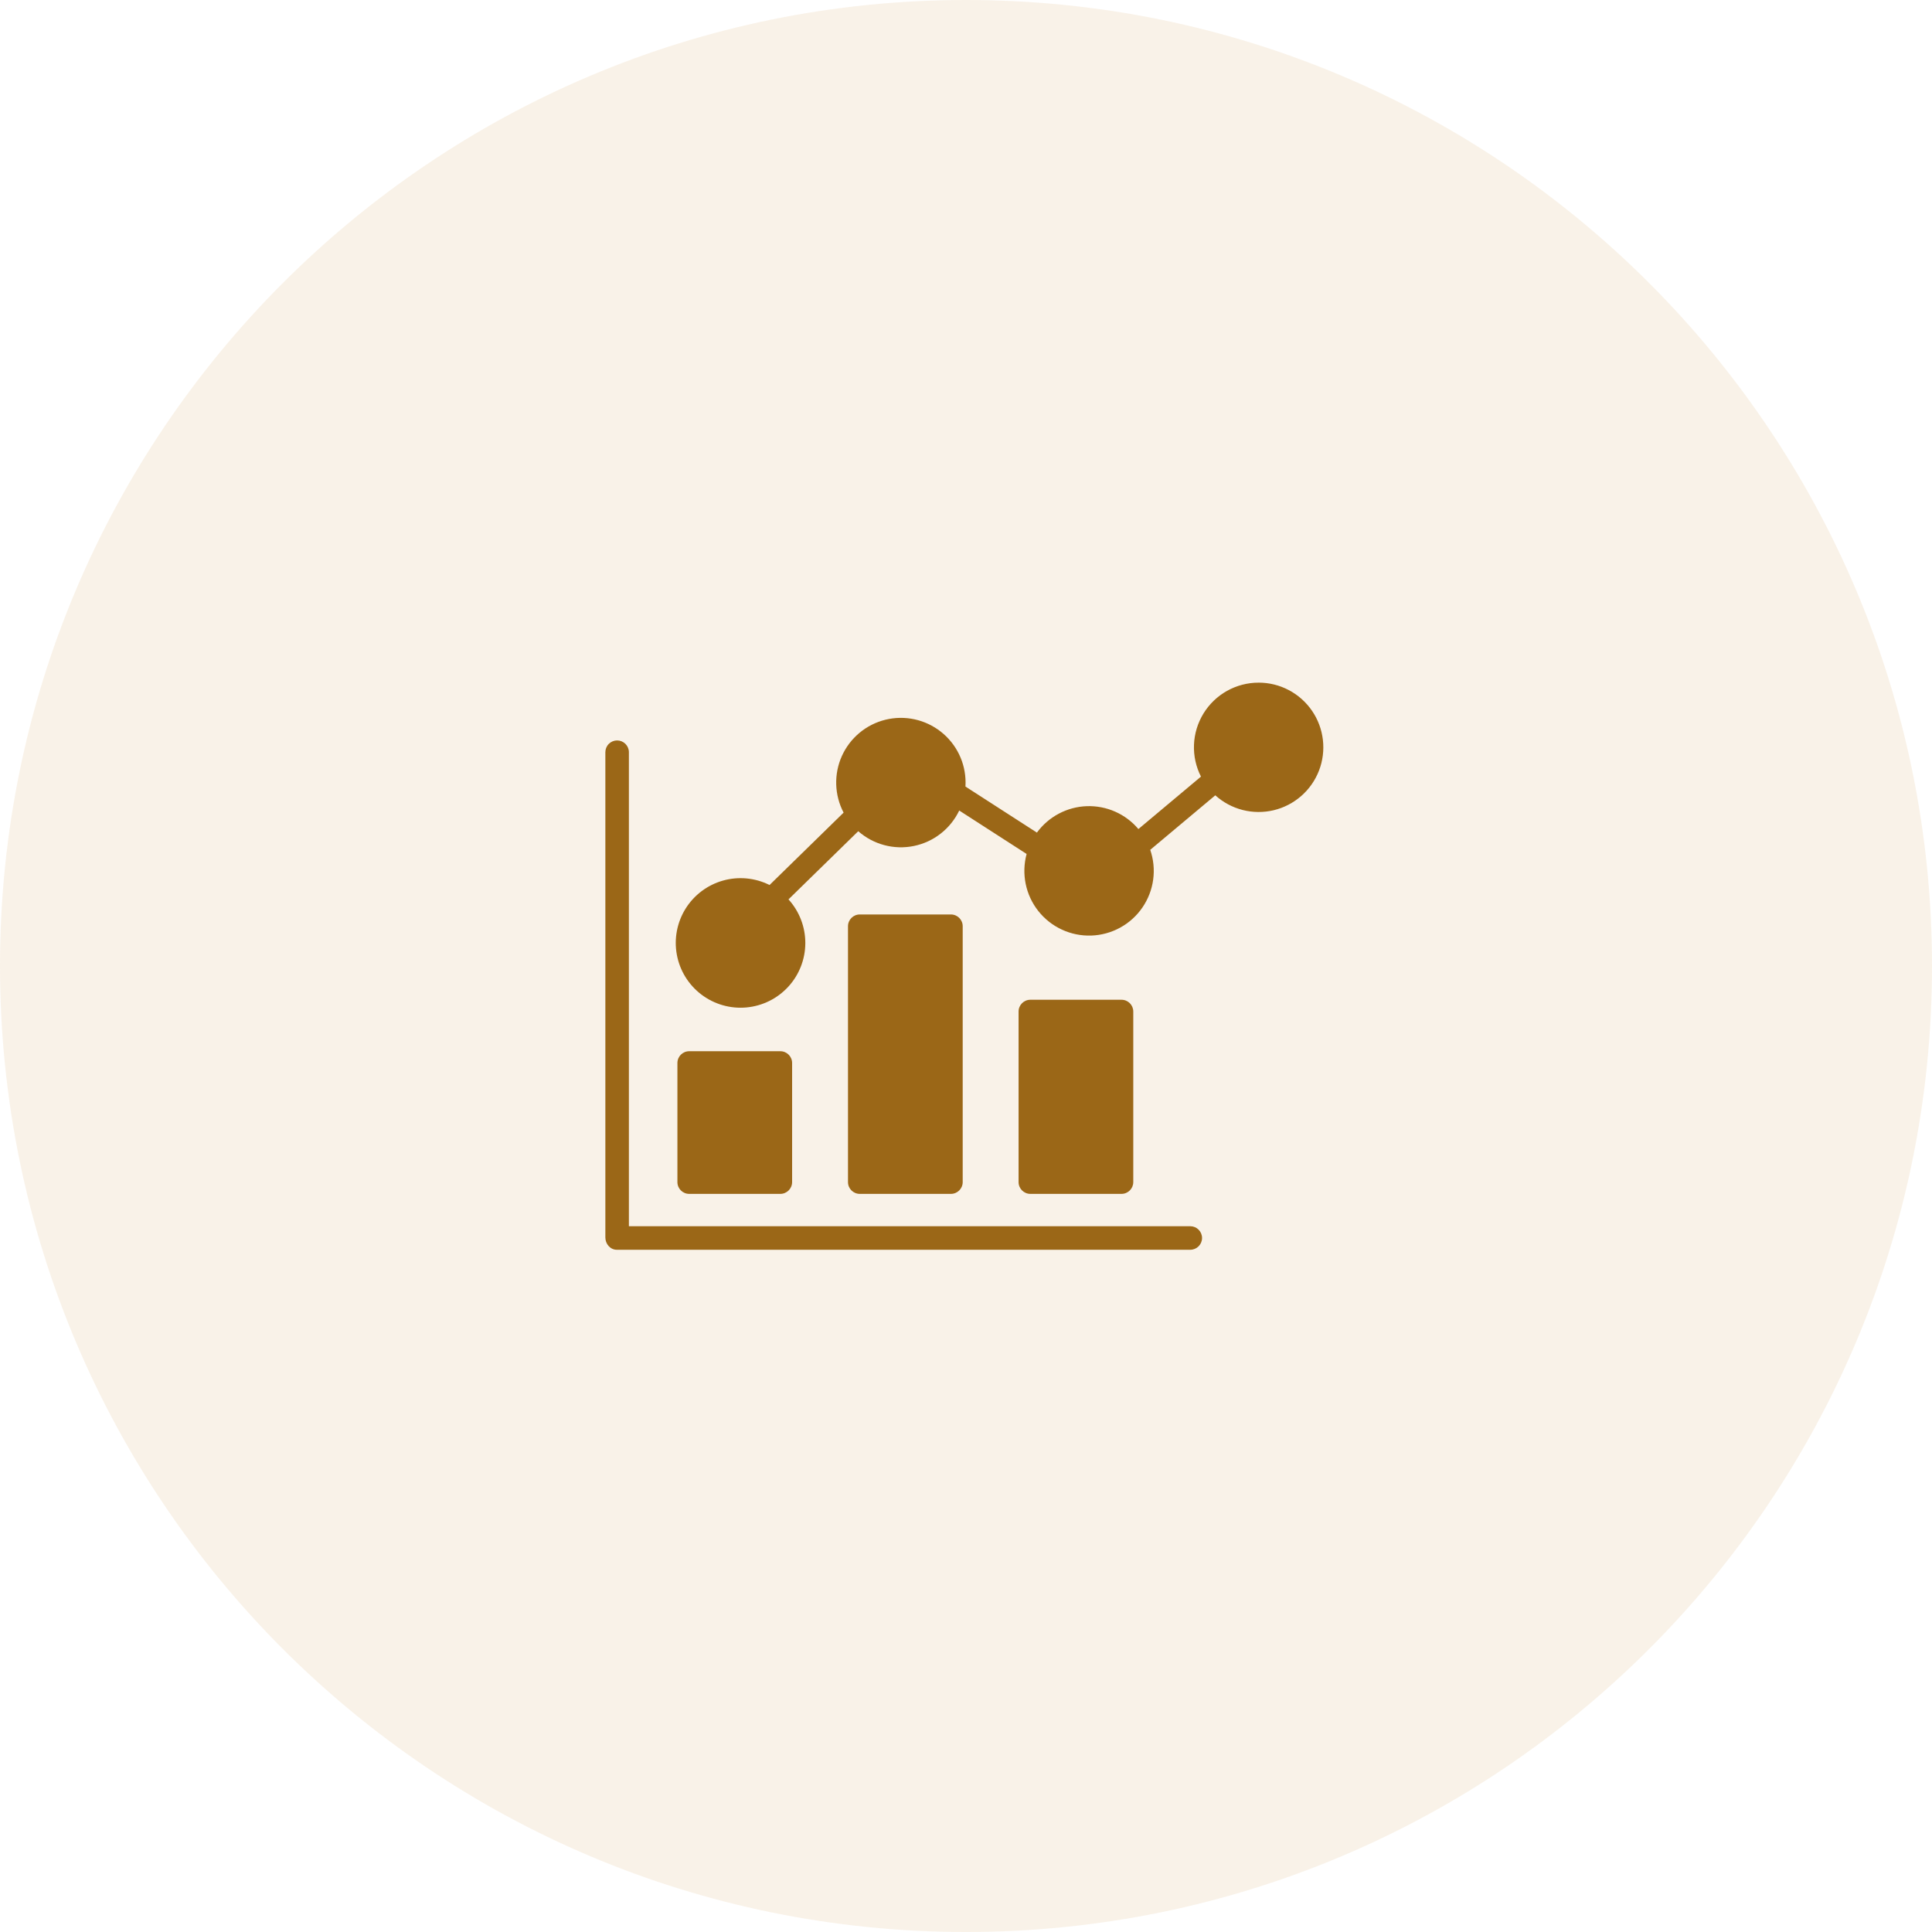
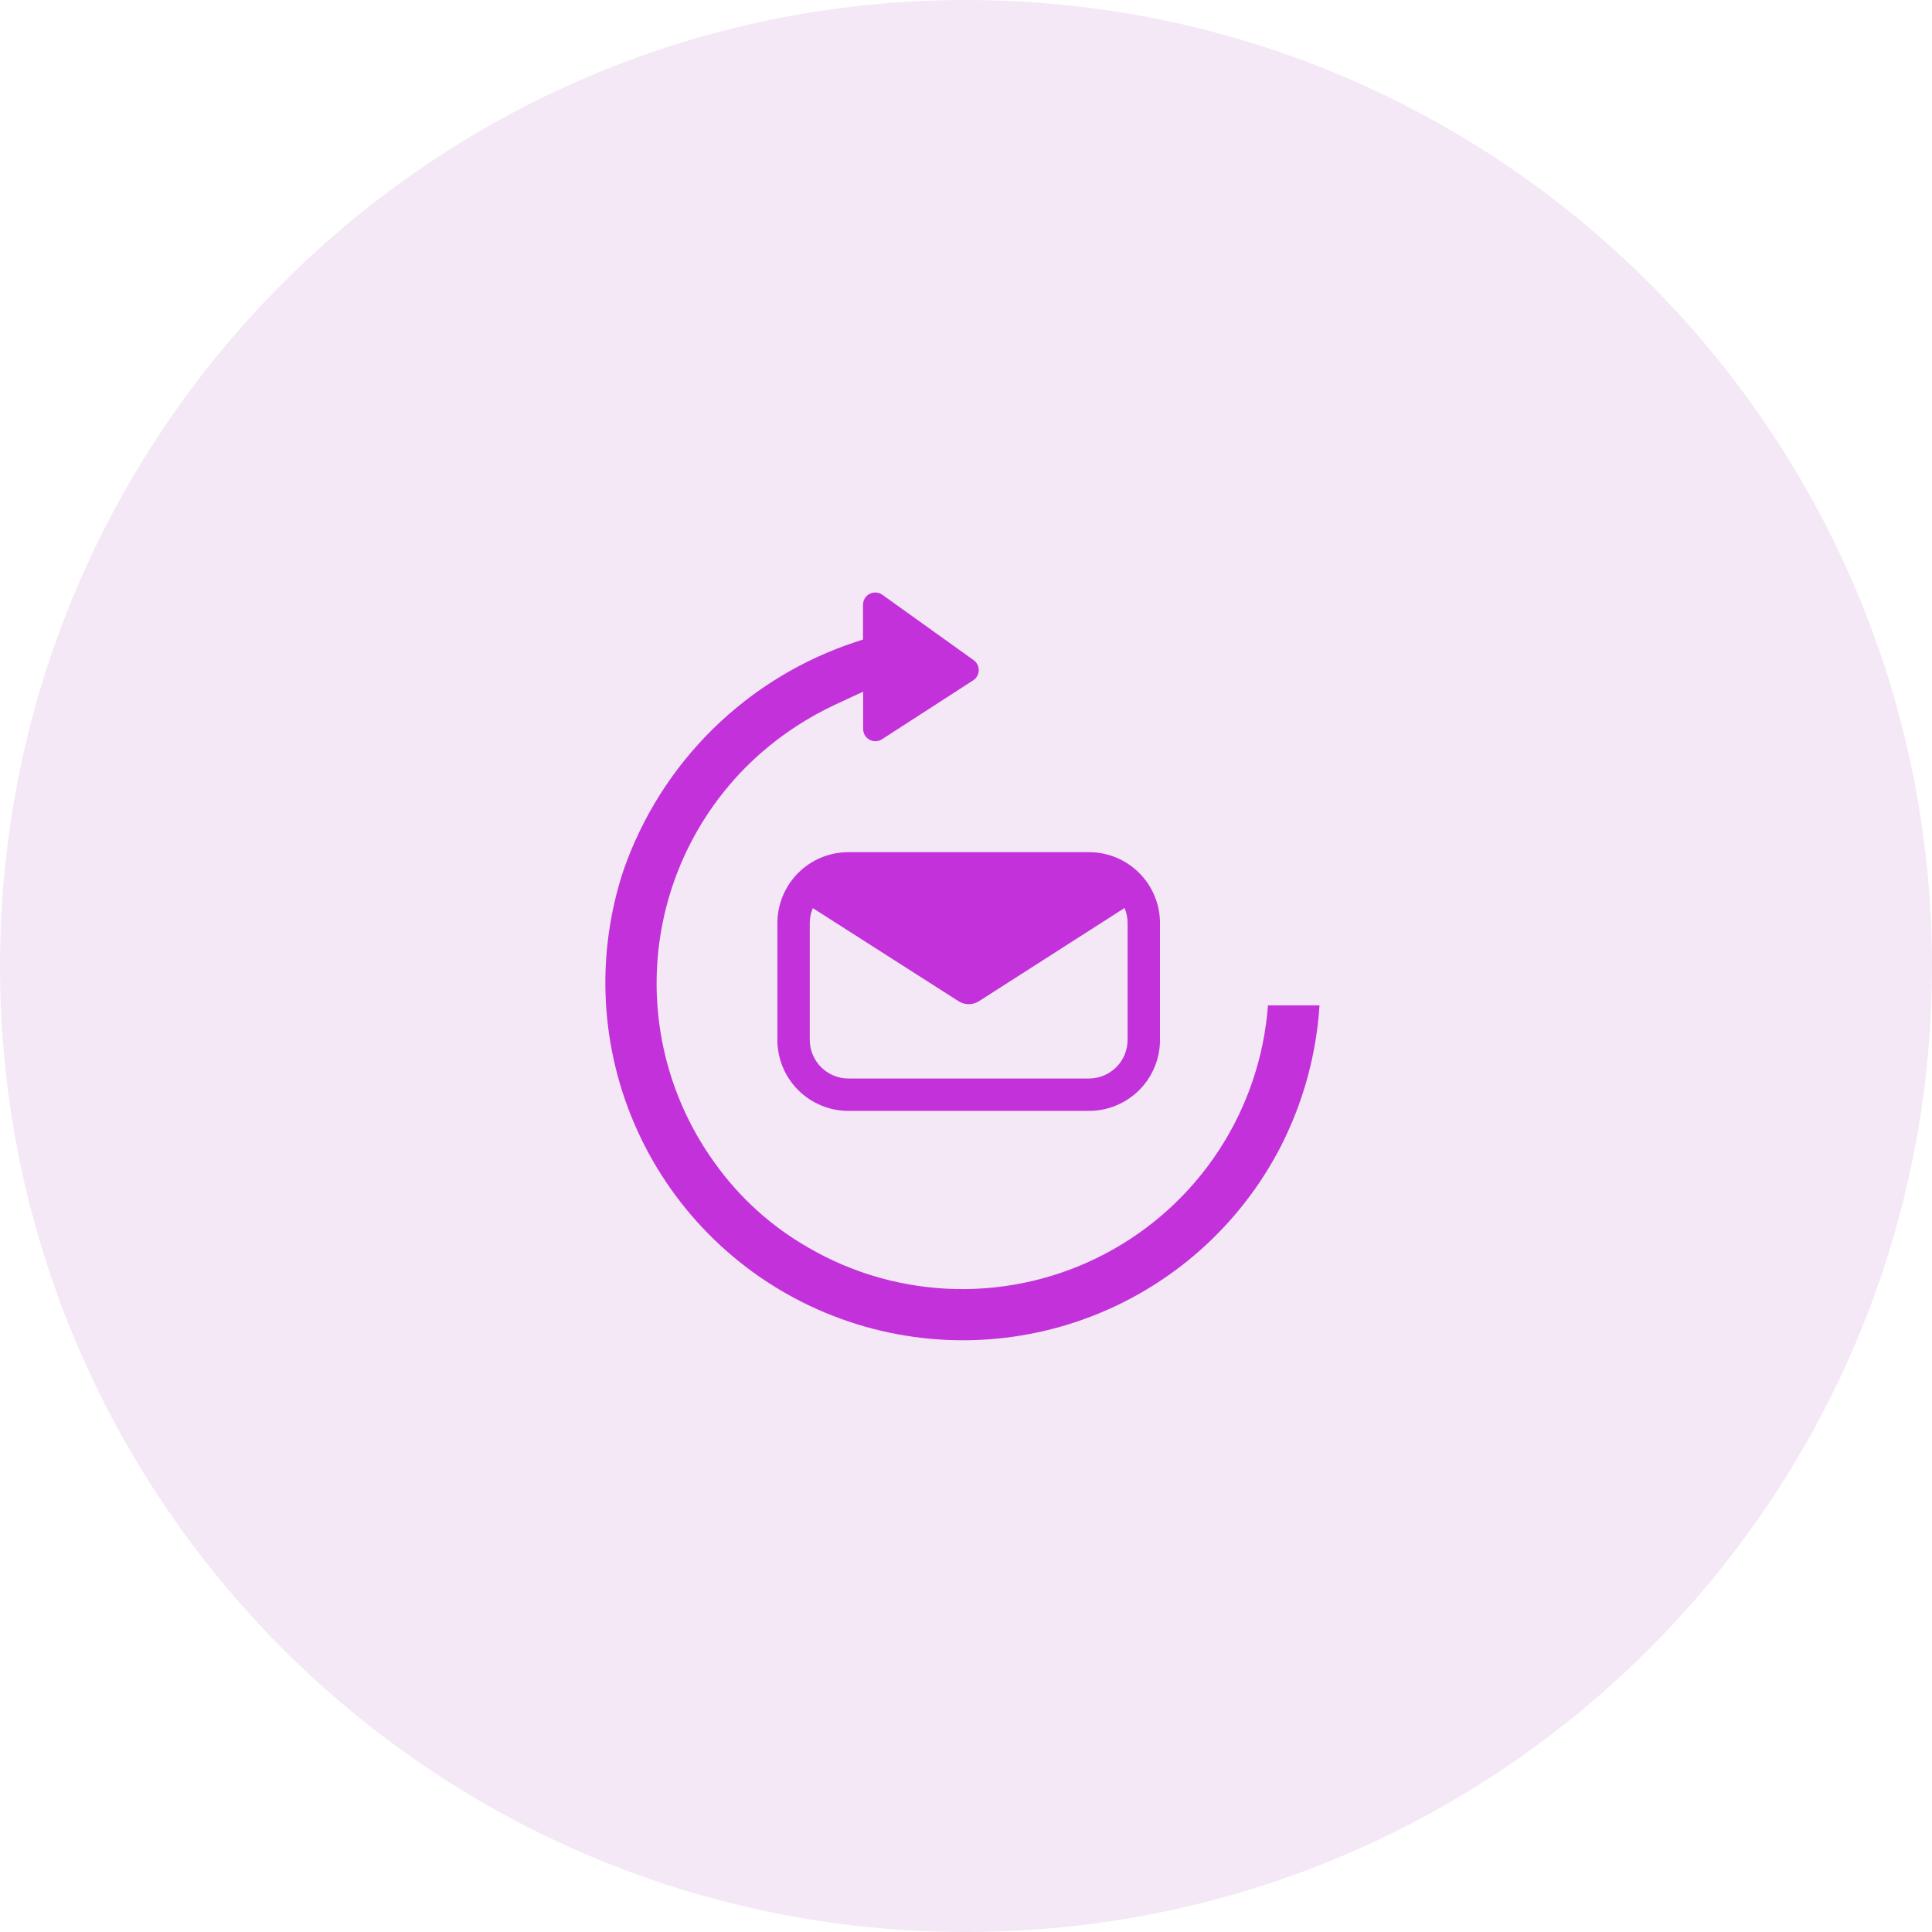
<svg xmlns="http://www.w3.org/2000/svg" width="150" height="150" viewBox="0 0 150 150" fill="none">
-   <circle cx="75" cy="75" r="75" fill="#BF7C16" fill-opacity="0.1" />
-   <path d="M73.831 70.999H66.752C66.247 70.999 65.838 71.408 65.838 71.913V91.778C65.838 92.283 66.247 92.692 66.752 92.692H73.831C74.335 92.692 74.744 92.283 74.744 91.778V71.913C74.744 71.408 74.335 70.999 73.831 70.999Z" fill="#9B6717" />
-   <path d="M60.586 81.617H53.508C53.003 81.617 52.594 82.026 52.594 82.531V91.779C52.594 92.283 53.003 92.692 53.508 92.692H60.586C61.09 92.692 61.499 92.283 61.499 91.779V82.531C61.499 82.026 61.09 81.617 60.586 81.617Z" fill="#9B6717" />
-   <path d="M87.074 77.621H79.995C79.491 77.621 79.082 78.03 79.082 78.535V91.778C79.082 92.283 79.491 92.692 79.995 92.692H87.074C87.579 92.692 87.987 92.283 87.987 91.778V78.535C87.987 78.03 87.579 77.621 87.074 77.621Z" fill="#9B6717" />
-   <path d="M97.719 53.001C96.861 53 96.016 53.22 95.266 53.639C94.517 54.058 93.887 54.663 93.438 55.395C92.989 56.127 92.735 56.962 92.701 57.82C92.667 58.678 92.853 59.531 93.243 60.296L88.385 64.367C87.895 63.787 87.28 63.326 86.586 63.018C85.892 62.711 85.137 62.565 84.378 62.591C83.62 62.618 82.877 62.816 82.206 63.172C81.535 63.527 80.954 64.03 80.505 64.643L74.957 61.067C74.963 60.966 74.967 60.864 74.967 60.761C74.967 59.999 74.795 59.247 74.462 58.562C74.128 57.876 73.644 57.276 73.044 56.806C72.444 56.335 71.746 56.008 71.001 55.847C70.256 55.687 69.484 55.698 68.744 55.88C68.004 56.062 67.315 56.41 66.73 56.898C66.144 57.386 65.677 58.001 65.364 58.695C65.051 59.39 64.901 60.147 64.924 60.909C64.947 61.671 65.143 62.417 65.497 63.092L59.747 68.712C58.626 68.151 57.336 68.029 56.129 68.369C54.923 68.71 53.887 69.489 53.225 70.553C52.563 71.617 52.322 72.891 52.55 74.123C52.777 75.356 53.457 76.459 54.456 77.217C55.455 77.974 56.701 78.332 57.949 78.218C59.198 78.105 60.359 77.53 61.205 76.605C62.052 75.68 62.522 74.473 62.525 73.219C62.527 71.966 62.061 70.756 61.218 69.828L66.634 64.535C67.216 65.047 67.91 65.417 68.659 65.616C69.409 65.815 70.194 65.838 70.954 65.682C71.713 65.527 72.427 65.197 73.037 64.719C73.648 64.242 74.14 63.629 74.474 62.929L79.706 66.301C79.501 67.06 79.476 67.856 79.634 68.626C79.792 69.396 80.128 70.118 80.616 70.734C81.104 71.351 81.73 71.844 82.443 72.174C83.156 72.505 83.937 72.663 84.722 72.637C85.508 72.611 86.276 72.4 86.966 72.023C87.655 71.646 88.247 71.112 88.692 70.465C89.138 69.817 89.426 69.074 89.532 68.296C89.638 67.517 89.56 66.724 89.304 65.981L94.355 61.748C94.96 62.294 95.688 62.685 96.478 62.887C97.268 63.089 98.095 63.095 98.888 62.906C99.68 62.717 100.415 62.337 101.028 61.8C101.642 61.264 102.115 60.585 102.408 59.825C102.701 59.064 102.804 58.243 102.708 57.434C102.613 56.624 102.322 55.85 101.86 55.178C101.399 54.507 100.781 53.957 100.059 53.578C99.338 53.198 98.535 53 97.72 53L97.719 53.001Z" fill="#9B6717" />
-   <path d="M92.413 95.204H48.827V58.401C48.827 58.158 48.73 57.926 48.559 57.755C48.388 57.584 48.156 57.487 47.913 57.487C47.671 57.487 47.439 57.584 47.267 57.755C47.096 57.926 47 58.158 47 58.401V96.077C47 96.582 47.382 97.031 47.886 97.031H92.413C92.656 97.031 92.888 96.934 93.059 96.763C93.23 96.592 93.327 96.359 93.327 96.117C93.327 95.875 93.23 95.643 93.059 95.471C92.888 95.3 92.656 95.204 92.413 95.204Z" fill="#9B6717" />
+   <circle cx="75" cy="75" r="75" fill="#9314A8" fill-opacity="0.1" />
+   <path d="M84.55 66.162H65.867C64.405 66.162 63.004 66.742 61.97 67.776C60.937 68.809 60.356 70.211 60.356 71.672V80.739C60.356 82.201 60.937 83.602 61.97 84.635C63.004 85.669 64.405 86.249 65.867 86.249H84.55C86.012 86.249 87.413 85.669 88.447 84.635C89.48 83.602 90.061 82.201 90.061 80.739V71.672C90.061 70.211 89.48 68.809 88.447 67.776C87.413 66.742 86.012 66.162 84.55 66.162ZM87.547 80.739C87.545 81.533 87.228 82.294 86.667 82.856C86.105 83.417 85.344 83.734 84.55 83.736H65.867C65.072 83.734 64.312 83.417 63.75 82.856C63.189 82.294 62.872 81.533 62.87 80.739V71.672C62.869 71.271 62.95 70.874 63.107 70.506L74.421 77.733C74.658 77.884 74.933 77.964 75.213 77.964C75.494 77.964 75.769 77.884 76.005 77.733L87.31 70.496C87.469 70.868 87.549 71.268 87.547 71.672V80.739Z" fill="#C231DA" />
+   <path d="M48.416 67.547C46.209 74.19 46.593 81.421 49.492 87.793C52.39 94.164 57.588 99.206 64.046 101.908C70.503 104.609 77.743 104.772 84.315 102.362C90.888 99.953 96.307 95.15 99.488 88.915C101.199 85.532 102.205 81.838 102.447 78.055H98.445C98.146 82.077 96.829 85.957 94.619 89.331C92.408 92.705 89.376 95.461 85.808 97.341C82.24 99.222 78.253 100.164 74.22 100.08C70.188 99.997 66.243 98.889 62.756 96.862C59.888 95.222 57.409 92.98 55.491 90.29C52.026 85.497 50.47 79.587 51.126 73.709C51.781 67.832 54.602 62.41 59.038 58.499C60.787 56.965 62.744 55.688 64.852 54.705L67.014 53.7V56.602C67.014 56.772 67.061 56.939 67.147 57.085C67.234 57.231 67.359 57.351 67.508 57.433C67.658 57.514 67.826 57.554 67.996 57.548C68.166 57.542 68.332 57.49 68.475 57.398L75.579 52.808C75.706 52.721 75.81 52.604 75.882 52.468C75.953 52.332 75.991 52.18 75.991 52.026C75.991 51.871 75.953 51.72 75.882 51.583C75.81 51.447 75.706 51.33 75.579 51.243L68.494 46.169C68.352 46.071 68.185 46.013 68.013 46.002C67.84 45.991 67.667 46.028 67.514 46.108C67.361 46.188 67.232 46.308 67.142 46.456C67.053 46.604 67.005 46.774 67.005 46.947V49.65L66.464 49.83C62.296 51.196 58.499 53.505 55.369 56.578C52.238 59.651 49.859 63.404 48.416 67.547Z" fill="#C231DA" />
</svg>
